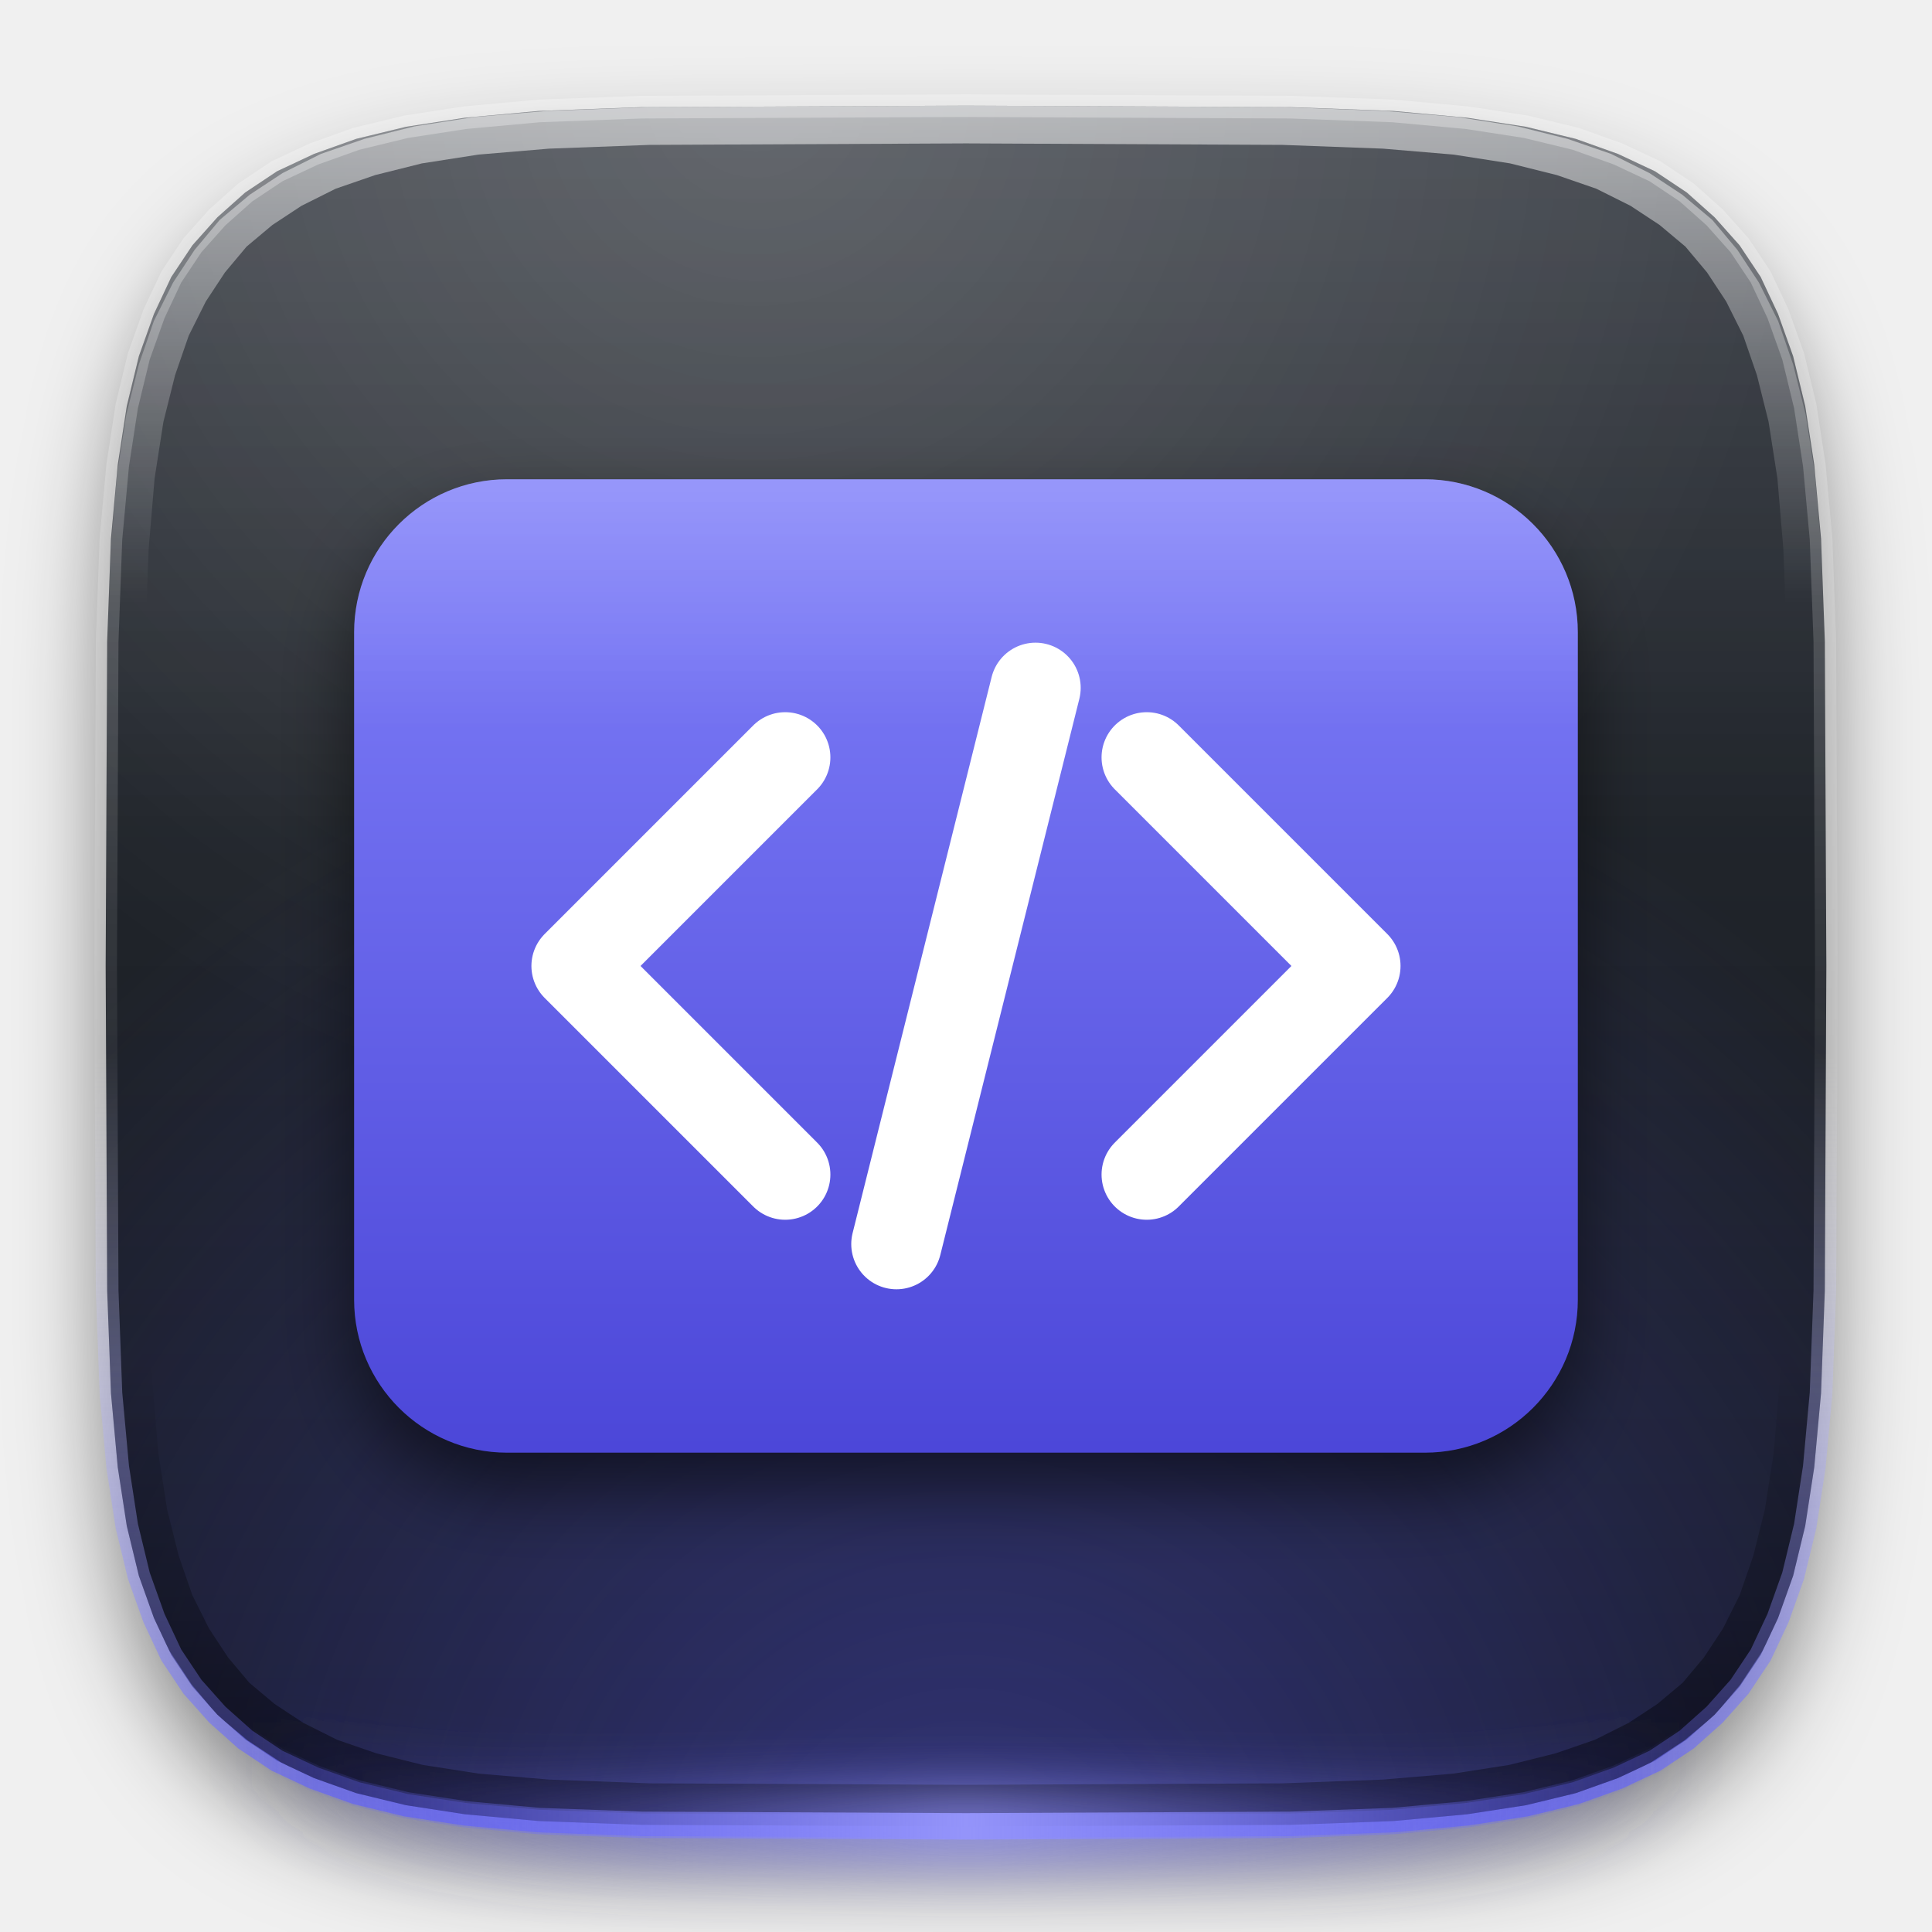
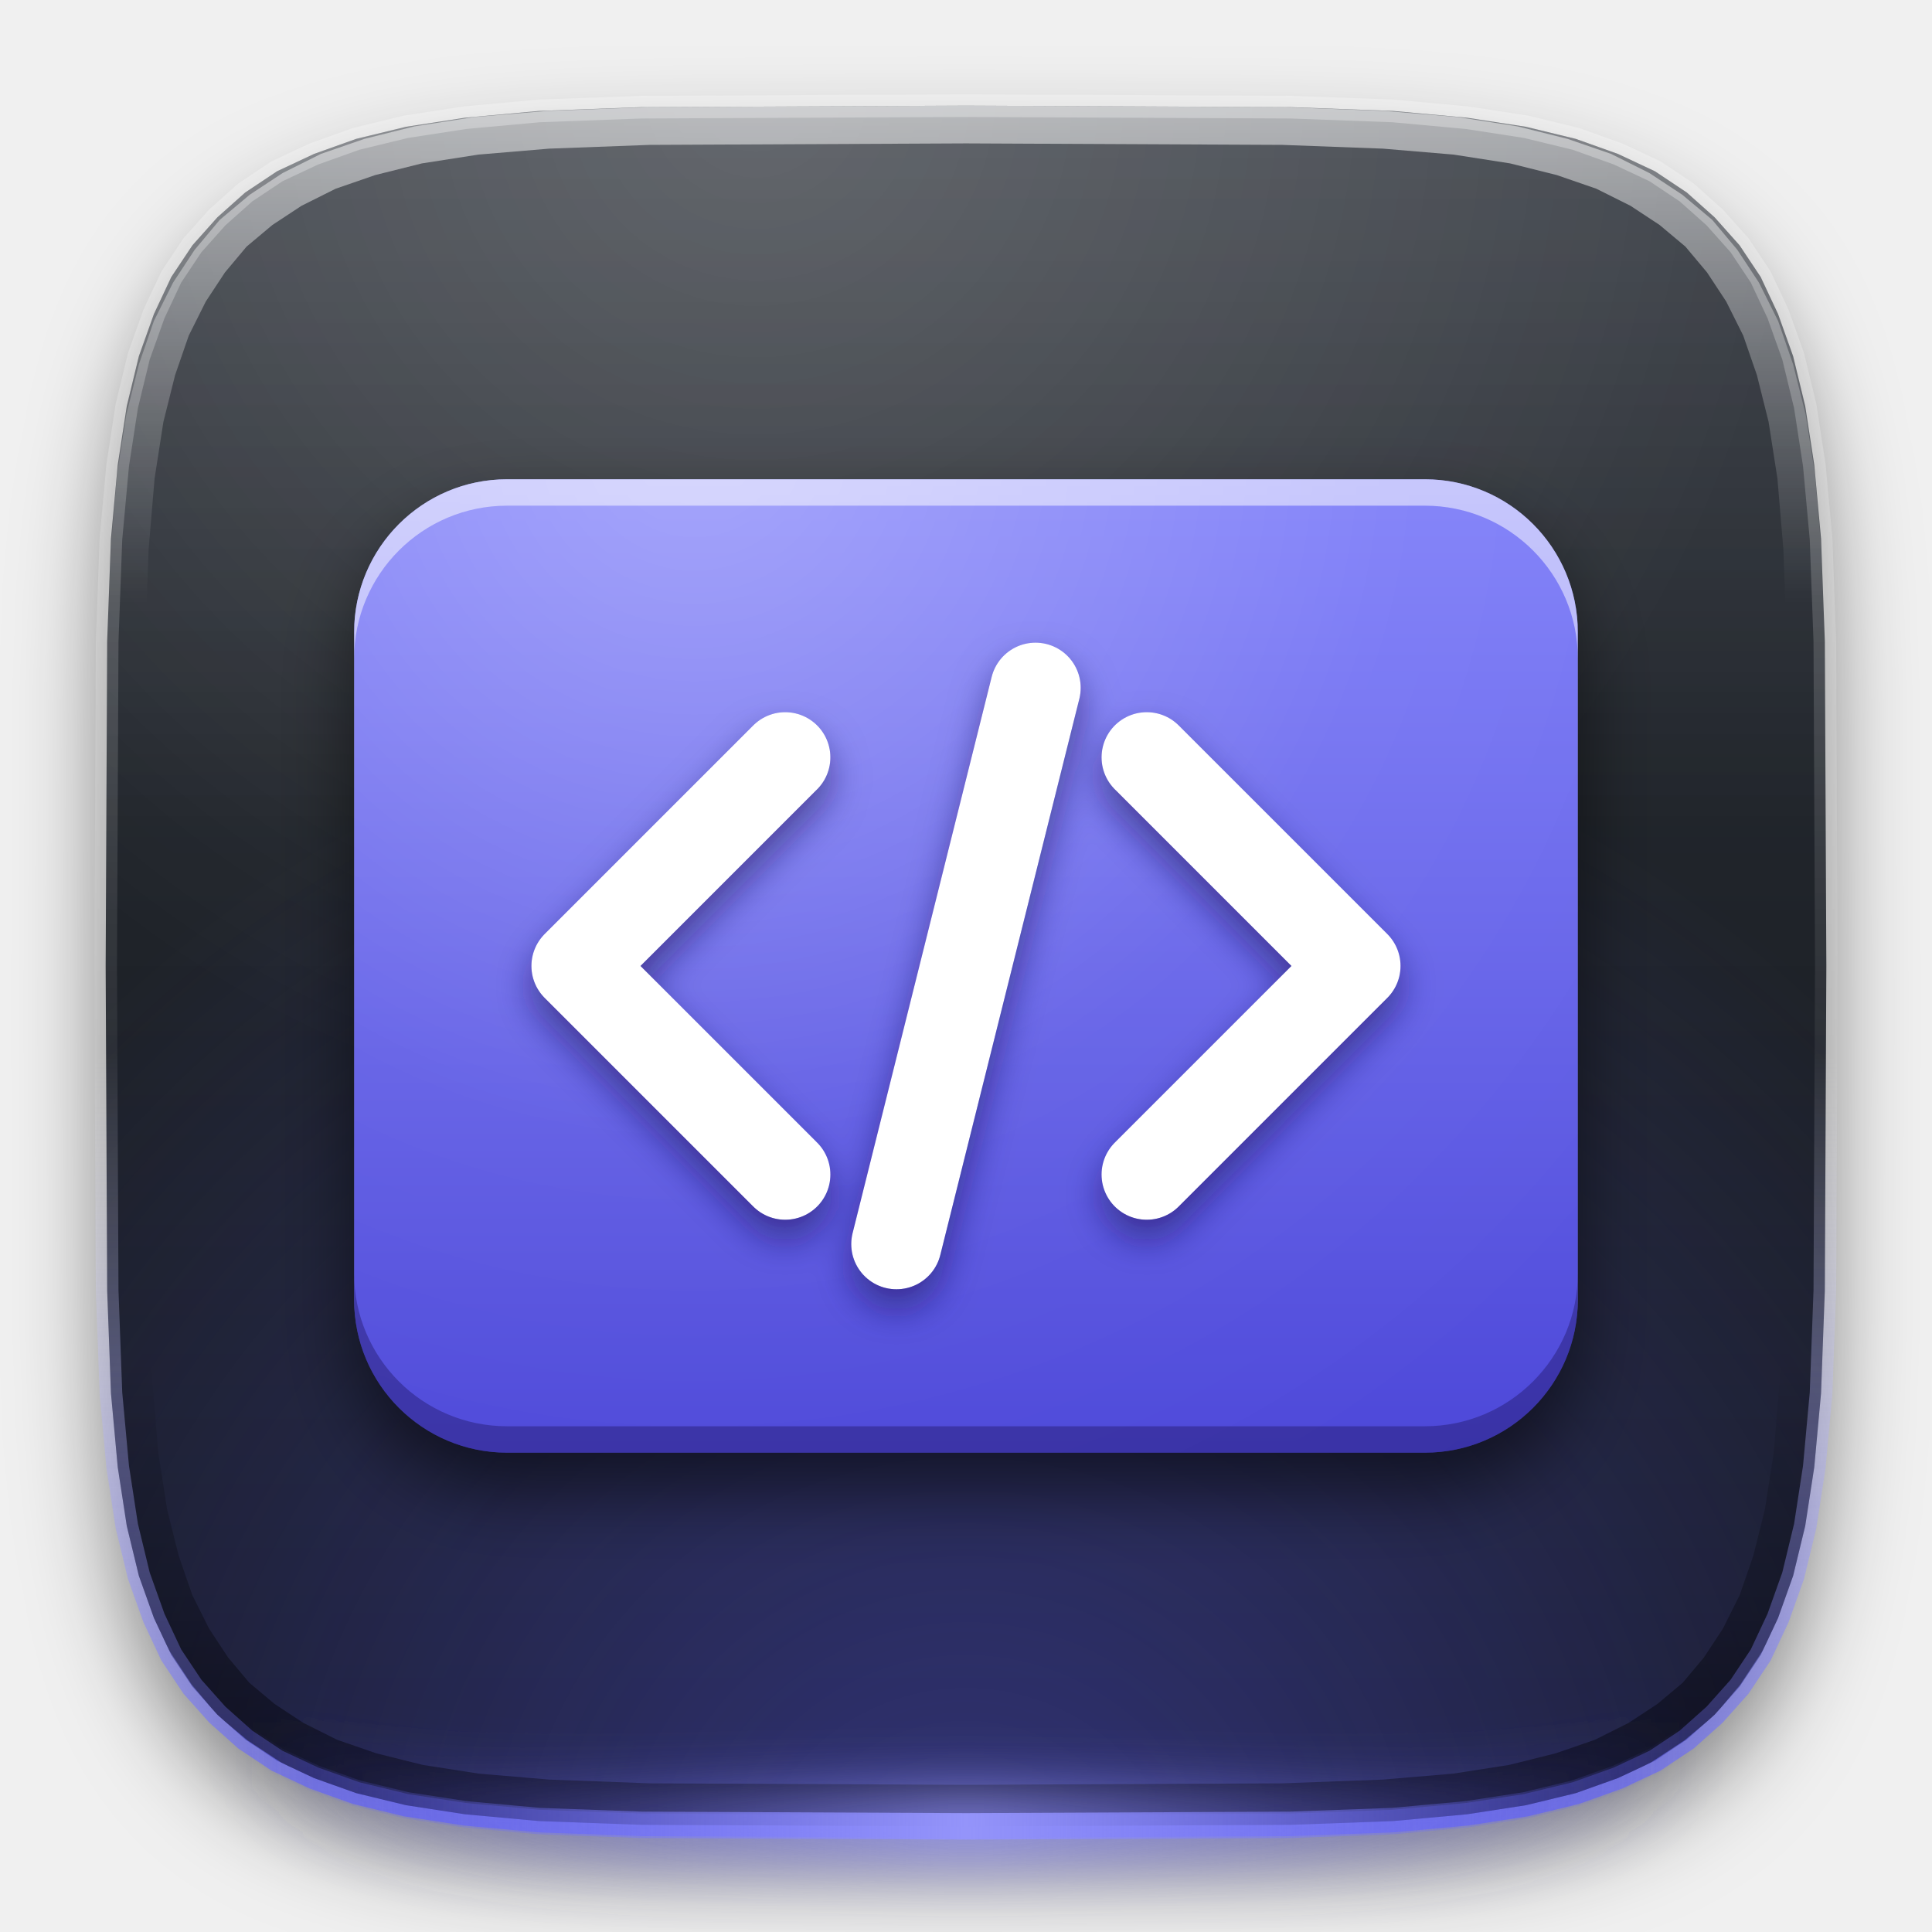
<svg xmlns="http://www.w3.org/2000/svg" viewBox="0 0 256 256" width="256" height="256">
  <defs>
    <linearGradient id="tile" x1="0" y1="0" x2="0" y2="1">
      <stop offset="0" stop-color="#2B3038" />
      <stop offset="1" stop-color="#121519" />
    </linearGradient>
    <radialGradient id="glow" cx=".5" cy="1.04" r=".72">
      <stop offset="0" stop-color="#5B5BF7" stop-opacity=".42" />
      <stop offset="1" stop-color="#5B5BF7" stop-opacity="0" />
    </radialGradient>
    <linearGradient id="sheen" x1="0" y1="0" x2="0" y2="1">
      <stop offset="0" stop-color="#fff" stop-opacity=".14" />
      <stop offset=".42" stop-color="#fff" stop-opacity="0" />
    </linearGradient>
    <radialGradient id="spec" cx=".38" cy="0" r=".6">
      <stop offset="0" stop-color="#fff" stop-opacity=".16" />
      <stop offset="1" stop-color="#fff" stop-opacity="0" />
    </radialGradient>
    <linearGradient id="rim" x1="0" y1="0" x2="0" y2="1">
      <stop offset="0" stop-color="#fff" stop-opacity=".30" />
      <stop offset=".55" stop-color="#fff" stop-opacity=".06" />
      <stop offset="1" stop-color="#5B5BF7" stop-opacity=".75" />
    </linearGradient>
    <linearGradient id="hi" gradientUnits="userSpaceOnUse" x1="0" y1="14" x2="0" y2="80">
      <stop offset="0" stop-color="#fff" stop-opacity=".55" />
      <stop offset="1" stop-color="#fff" stop-opacity="0" />
    </linearGradient>
    <linearGradient id="lo" gradientUnits="userSpaceOnUse" x1="0" y1="180" x2="0" y2="242">
      <stop offset="0" stop-color="#000" stop-opacity="0" />
      <stop offset="1" stop-color="#000" stop-opacity=".55" />
    </linearGradient>
    <filter id="drop" x="-20%" y="-20%" width="140%" height="150%">
      <feGaussianBlur stdDeviation="6" />
      <feOffset dy="6" />
    </filter>
    <clipPath id="inside">
      <path d="M242.0 128.0 L241.8 171.0 L241.3 184.6 L240.4 194.4 L239.2 202.2 L237.6 208.8 L235.6 214.4 L233.3 219.3 L230.5 223.5 L227.2 227.2 L223.5 230.5 L219.3 233.3 L214.4 235.6 L208.8 237.6 L202.2 239.2 L194.4 240.4 L184.6 241.3 L171.0 241.8 L128.0 242.0 L85.0 241.8 L71.4 241.3 L61.6 240.4 L53.8 239.2 L47.2 237.6 L41.6 235.6 L36.7 233.3 L32.5 230.5 L28.8 227.2 L25.5 223.5 L22.7 219.3 L20.4 214.4 L18.4 208.8 L16.8 202.2 L15.6 194.4 L14.7 184.6 L14.2 171.0 L14.0 128.0 L14.2 85.0 L14.7 71.4 L15.6 61.6 L16.8 53.8 L18.4 47.2 L20.4 41.6 L22.7 36.7 L25.5 32.5 L28.8 28.8 L32.5 25.5 L36.7 22.7 L41.6 20.4 L47.2 18.4 L53.8 16.8 L61.6 15.6 L71.4 14.7 L85.0 14.2 L128.0 14.0 L171.0 14.2 L184.6 14.7 L194.4 15.6 L202.2 16.8 L208.8 18.4 L214.4 20.4 L219.3 22.7 L223.5 25.5 L227.2 28.8 L230.5 32.5 L233.3 36.7 L235.6 41.6 L237.6 47.2 L239.2 53.8 L240.4 61.6 L241.3 71.4 L241.8 85.0Z" />
    </clipPath>
    <linearGradient id="ink" x1="0" y1="0" x2="0" y2="1">
      <stop offset="0" stop-color="#A0A0FA" />
      <stop offset="1" stop-color="#5B5BF7" />
    </linearGradient>
    <filter id="halo" x="-30%" y="-30%" width="160%" height="160%">
      <feGaussianBlur stdDeviation="9" />
    </filter>
    <filter id="soft" x="-40%" y="-40%" width="180%" height="180%">
      <feGaussianBlur stdDeviation="4" />
    </filter>
    <mask id="shape" maskUnits="userSpaceOnUse" x="0" y="0" width="256" height="256">
      <g transform="translate(10.07 10.07) scale(0.9213)">
        <rect fill="#fff" x="40" y="58" width="176" height="140" rx="22" />
        <path fill="none" stroke="#000" stroke-width="13" stroke-linecap="round" stroke-linejoin="round" d="M102 98l-30 30 30 30M154 98l30 30-30 30M138 88l-20 80" />
      </g>
    </mask>
    <linearGradient id="gloss" gradientUnits="userSpaceOnUse" x1="0" y1="56" x2="0" y2="200">
      <stop offset="0" stop-color="#fff" stop-opacity=".62" />
      <stop offset=".42" stop-color="#fff" stop-opacity=".08" />
      <stop offset=".43" stop-color="#fff" stop-opacity="0" />
      <stop offset="1" stop-color="#fff" stop-opacity="0" />
    </linearGradient>
    <linearGradient id="foot" gradientUnits="userSpaceOnUse" x1="0" y1="120" x2="0" y2="206">
      <stop offset="0" stop-color="#000" stop-opacity="0" />
      <stop offset="1" stop-color="#000" stop-opacity=".28" />
    </linearGradient>
    <linearGradient id="ring" gradientUnits="userSpaceOnUse" x1="14" y1="0" x2="242" y2="0">
      <stop offset=".08" stop-color="#5B5BF7" stop-opacity="0" />
      <stop offset=".5" stop-color="#9494FA" />
      <stop offset=".92" stop-color="#5B5BF7" stop-opacity="0" />
    </linearGradient>
    <clipPath id="low">
      <rect x="0" y="196" width="256" height="60" />
    </clipPath>
  </defs>
  <path d="M242.0 128.0 L241.8 171.0 L241.3 184.6 L240.4 194.4 L239.2 202.2 L237.6 208.8 L235.6 214.4 L233.3 219.3 L230.5 223.5 L227.2 227.2 L223.5 230.5 L219.3 233.3 L214.4 235.6 L208.8 237.6 L202.2 239.2 L194.4 240.4 L184.6 241.3 L171.0 241.8 L128.0 242.0 L85.0 241.8 L71.4 241.3 L61.6 240.4 L53.8 239.2 L47.2 237.6 L41.6 235.6 L36.7 233.3 L32.5 230.5 L28.8 227.2 L25.5 223.5 L22.7 219.3 L20.4 214.4 L18.4 208.8 L16.8 202.2 L15.6 194.4 L14.7 184.6 L14.2 171.0 L14.0 128.0 L14.2 85.0 L14.7 71.4 L15.6 61.6 L16.8 53.8 L18.4 47.2 L20.4 41.6 L22.7 36.7 L25.5 32.5 L28.8 28.8 L32.5 25.5 L36.7 22.7 L41.6 20.4 L47.2 18.4 L53.8 16.8 L61.6 15.6 L71.4 14.7 L85.0 14.2 L128.0 14.0 L171.0 14.2 L184.6 14.7 L194.4 15.6 L202.2 16.8 L208.8 18.4 L214.4 20.4 L219.3 22.7 L223.5 25.5 L227.2 28.8 L230.5 32.5 L233.3 36.7 L235.6 41.6 L237.6 47.2 L239.2 53.8 L240.4 61.6 L241.3 71.4 L241.8 85.0Z" fill="#000" opacity=".5" filter="url(#drop)" />
  <path d="M242.0 128.0 L241.8 171.0 L241.3 184.6 L240.4 194.4 L239.2 202.2 L237.6 208.8 L235.6 214.4 L233.3 219.3 L230.5 223.5 L227.2 227.2 L223.5 230.5 L219.3 233.3 L214.4 235.6 L208.8 237.6 L202.2 239.2 L194.4 240.4 L184.6 241.3 L171.0 241.8 L128.0 242.0 L85.0 241.8 L71.4 241.3 L61.6 240.4 L53.8 239.2 L47.2 237.6 L41.6 235.6 L36.7 233.3 L32.5 230.5 L28.8 227.2 L25.5 223.5 L22.7 219.3 L20.4 214.4 L18.4 208.8 L16.8 202.2 L15.6 194.4 L14.7 184.6 L14.2 171.0 L14.0 128.0 L14.2 85.0 L14.7 71.4 L15.6 61.6 L16.8 53.8 L18.4 47.2 L20.4 41.6 L22.7 36.7 L25.5 32.5 L28.8 28.8 L32.5 25.5 L36.7 22.7 L41.6 20.4 L47.2 18.4 L53.8 16.8 L61.6 15.6 L71.4 14.7 L85.0 14.2 L128.0 14.0 L171.0 14.2 L184.6 14.7 L194.4 15.6 L202.2 16.8 L208.8 18.4 L214.4 20.4 L219.3 22.7 L223.5 25.5 L227.2 28.8 L230.5 32.5 L233.3 36.7 L235.6 41.6 L237.6 47.2 L239.2 53.8 L240.4 61.6 L241.3 71.4 L241.8 85.0Z" fill="url(#tile)" />
  <path d="M242.0 128.0 L241.8 171.0 L241.3 184.6 L240.4 194.4 L239.2 202.2 L237.6 208.8 L235.6 214.4 L233.3 219.3 L230.5 223.5 L227.2 227.2 L223.5 230.5 L219.3 233.3 L214.4 235.6 L208.8 237.6 L202.2 239.2 L194.4 240.4 L184.6 241.3 L171.0 241.8 L128.0 242.0 L85.0 241.8 L71.4 241.3 L61.6 240.4 L53.8 239.2 L47.2 237.6 L41.6 235.6 L36.7 233.3 L32.5 230.5 L28.8 227.2 L25.5 223.5 L22.7 219.3 L20.4 214.4 L18.4 208.8 L16.8 202.2 L15.6 194.4 L14.7 184.6 L14.2 171.0 L14.0 128.0 L14.2 85.0 L14.7 71.4 L15.6 61.6 L16.8 53.8 L18.4 47.2 L20.4 41.6 L22.7 36.7 L25.5 32.5 L28.8 28.8 L32.5 25.5 L36.7 22.7 L41.6 20.4 L47.2 18.4 L53.8 16.8 L61.6 15.6 L71.4 14.7 L85.0 14.2 L128.0 14.0 L171.0 14.2 L184.6 14.7 L194.4 15.6 L202.2 16.8 L208.8 18.4 L214.4 20.4 L219.3 22.7 L223.5 25.5 L227.2 28.8 L230.5 32.5 L233.3 36.7 L235.6 41.6 L237.6 47.2 L239.2 53.8 L240.4 61.6 L241.3 71.4 L241.8 85.0Z" fill="url(#spec)" />
  <path d="M242.0 128.0 L241.8 171.0 L241.3 184.6 L240.4 194.4 L239.2 202.2 L237.6 208.8 L235.6 214.4 L233.3 219.3 L230.5 223.5 L227.2 227.2 L223.5 230.5 L219.3 233.3 L214.4 235.6 L208.8 237.6 L202.2 239.2 L194.4 240.4 L184.6 241.3 L171.0 241.8 L128.0 242.0 L85.0 241.8 L71.4 241.3 L61.6 240.4 L53.8 239.2 L47.2 237.6 L41.6 235.6 L36.7 233.3 L32.5 230.5 L28.8 227.2 L25.5 223.5 L22.7 219.3 L20.4 214.4 L18.4 208.8 L16.8 202.2 L15.6 194.4 L14.7 184.6 L14.2 171.0 L14.0 128.0 L14.2 85.0 L14.7 71.4 L15.6 61.6 L16.8 53.8 L18.4 47.2 L20.4 41.6 L22.7 36.7 L25.5 32.5 L28.8 28.8 L32.5 25.5 L36.7 22.7 L41.6 20.4 L47.2 18.4 L53.8 16.8 L61.6 15.6 L71.4 14.7 L85.0 14.2 L128.0 14.0 L171.0 14.2 L184.6 14.7 L194.4 15.6 L202.2 16.8 L208.8 18.4 L214.4 20.4 L219.3 22.7 L223.5 25.5 L227.2 28.8 L230.5 32.5 L233.3 36.7 L235.6 41.6 L237.6 47.2 L239.2 53.8 L240.4 61.6 L241.3 71.4 L241.8 85.0Z" fill="url(#glow)" />
  <path d="M242.0 128.0 L241.8 171.0 L241.3 184.6 L240.4 194.4 L239.2 202.2 L237.6 208.8 L235.6 214.4 L233.3 219.3 L230.5 223.5 L227.2 227.2 L223.5 230.5 L219.3 233.3 L214.4 235.6 L208.8 237.6 L202.2 239.2 L194.4 240.4 L184.6 241.3 L171.0 241.8 L128.0 242.0 L85.0 241.8 L71.4 241.3 L61.6 240.4 L53.8 239.2 L47.2 237.6 L41.6 235.6 L36.7 233.3 L32.5 230.5 L28.8 227.2 L25.5 223.5 L22.7 219.3 L20.4 214.4 L18.4 208.8 L16.8 202.2 L15.6 194.4 L14.7 184.6 L14.2 171.0 L14.0 128.0 L14.2 85.0 L14.7 71.4 L15.6 61.6 L16.8 53.8 L18.4 47.2 L20.4 41.6 L22.7 36.7 L25.5 32.5 L28.8 28.8 L32.5 25.5 L36.7 22.7 L41.6 20.4 L47.2 18.4 L53.8 16.8 L61.6 15.6 L71.4 14.7 L85.0 14.2 L128.0 14.0 L171.0 14.2 L184.6 14.7 L194.4 15.6 L202.2 16.8 L208.8 18.4 L214.4 20.4 L219.3 22.7 L223.5 25.5 L227.2 28.8 L230.5 32.5 L233.3 36.7 L235.6 41.6 L237.6 47.2 L239.2 53.8 L240.4 61.6 L241.3 71.4 L241.8 85.0Z" fill="url(#sheen)" />
  <g>
    <defs>
      <linearGradient id="solid" gradientUnits="userSpaceOnUse" x1="0" y1="60" x2="0" y2="200">
        <stop offset="0" stop-color="#7F7FF9" />
        <stop offset="1" stop-color="#4B46D8" />
      </linearGradient>
      <linearGradient id="paper" gradientUnits="userSpaceOnUse" x1="0" y1="60" x2="0" y2="200">
        <stop offset="0" stop-color="#FFFFFF" />
        <stop offset="1" stop-color="#DADDE3" />
      </linearGradient>
      <filter id="under" x="-30%" y="-30%" width="160%" height="170%">
        <feGaussianBlur stdDeviation="5" />
        <feOffset dy="5" />
      </filter>
-       <linearGradient id="edge" gradientUnits="userSpaceOnUse" x1="0" y1="56" x2="0" y2="96">
-         <stop offset="0" stop-color="#fff" stop-opacity=".45" />
+       <filter id="lift" x="-20%" y="-20%" width="140%" height="140%">
+         <feGaussianBlur stdDeviation="2.4" />
+         <feOffset dy="2.6" />
+       </filter>
+       <radialGradient id="light" gradientUnits="userSpaceOnUse" cx="92" cy="58" r="170">
+         <stop offset="0" stop-color="#fff" stop-opacity=".30" />
+         <stop offset=".55" stop-color="#fff" stop-opacity=".05" />
        <stop offset="1" stop-color="#fff" stop-opacity="0" />
+       </radialGradient>
+       <linearGradient id="toplit" gradientUnits="userSpaceOnUse" x1="0" y1="40" x2="0" y2="216">
+         <stop offset="0" stop-color="#fff" stop-opacity=".85" />
+         <stop offset="1" stop-color="#fff" stop-opacity=".25" />
      </linearGradient>
+       <mask id="every" maskUnits="userSpaceOnUse" x="0" y="0" width="256" height="256">
+         <g transform="translate(10.07 10.07) scale(0.9213)">
+           <rect fill="#fff" x="40" y="58" width="176" height="140" rx="22" />
+           <path fill="none" stroke="#fff" stroke-width="13" stroke-linecap="round" stroke-linejoin="round" d="M102 98l-30 30 30 30M154 98l30 30-30 30M138 88l-20 80" />
+         </g>
+       </mask>
+       <mask id="body" maskUnits="userSpaceOnUse" x="0" y="0" width="256" height="256">
+         <g transform="translate(10.07 10.07) scale(0.9213)">
+           <rect fill="#fff" x="40" y="58" width="176" height="140" rx="22" />
+           <path fill="none" stroke="#000" stroke-width="13" stroke-linecap="round" stroke-linejoin="round" d="M102 98l-30 30 30 30M154 98l30 30-30 30M138 88l-20 80" />
+         </g>
+       </mask>
+       <mask id="detail" maskUnits="userSpaceOnUse" x="0" y="0" width="256" height="256">
+         <g transform="translate(10.07 10.07) scale(0.9213)">
+           <rect fill="#000" x="40" y="58" width="176" height="140" rx="22" />
+           <path fill="none" stroke="#fff" stroke-width="13" stroke-linecap="round" stroke-linejoin="round" d="M102 98l-30 30 30 30M154 98l30 30-30 30M138 88l-20 80" />
+         </g>
+       </mask>
+       <mask id="top" maskUnits="userSpaceOnUse" x="0" y="0" width="256" height="256">
+         <g transform="translate(10.07 10.07) scale(0.9213)">
+           <rect fill="#fff" x="40" y="58" width="176" height="140" rx="22" />
+           <path fill="none" stroke="#fff" stroke-width="13" stroke-linecap="round" stroke-linejoin="round" d="M102 98l-30 30 30 30M154 98l30 30-30 30M138 88l-20 80" />
+         </g>
+         <g transform="translate(0 3.5)">
+           <g transform="translate(10.07 10.07) scale(0.9213)">
+             <rect fill="#000" x="40" y="58" width="176" height="140" rx="22" />
+             <path fill="none" stroke="#000" stroke-width="13" stroke-linecap="round" stroke-linejoin="round" d="M102 98l-30 30 30 30M154 98l30 30-30 30M138 88l-20 80" />
+           </g>
+         </g>
+       </mask>
+       <mask id="base" maskUnits="userSpaceOnUse" x="0" y="0" width="256" height="256">
+         <g transform="translate(10.07 10.07) scale(0.9213)">
+           <rect fill="#fff" x="40" y="58" width="176" height="140" rx="22" />
+           <path fill="none" stroke="#fff" stroke-width="13" stroke-linecap="round" stroke-linejoin="round" d="M102 98l-30 30 30 30M154 98l30 30-30 30M138 88l-20 80" />
+         </g>
+         <g transform="translate(0 -3.5)">
+           <g transform="translate(10.07 10.07) scale(0.9213)">
+             <rect fill="#000" x="40" y="58" width="176" height="140" rx="22" />
+             <path fill="none" stroke="#000" stroke-width="13" stroke-linecap="round" stroke-linejoin="round" d="M102 98l-30 30 30 30M154 98l30 30-30 30M138 88l-20 80" />
+           </g>
+         </g>
+       </mask>
    </defs>
    <g opacity=".55" filter="url(#under)">
      <g transform="translate(10.07 10.07) scale(0.9213)">
        <rect fill="#000" x="40" y="58" width="176" height="140" rx="22" />
        <path fill="none" stroke="#000" stroke-width="13" stroke-linecap="round" stroke-linejoin="round" d="M102 98l-30 30 30 30M154 98l30 30-30 30M138 88l-20 80" />
      </g>
    </g>
    <g transform="translate(10.07 10.07) scale(0.9213)">
      <rect fill="url(#solid)" x="40" y="58" width="176" height="140" rx="22" />
      <path fill="none" stroke="#FFFFFF" stroke-width="13" stroke-linecap="round" stroke-linejoin="round" d="M102 98l-30 30 30 30M154 98l30 30-30 30M138 88l-20 80" />
    </g>
-     <rect width="256" height="256" fill="url(#edge)" mask="url(#shape)" opacity=".5" />
+     <rect width="256" height="256" fill="url(#light)" mask="url(#body)" />
+     <g mask="url(#body)">
+       <g filter="url(#lift)" opacity=".55">
+         <rect width="256" height="256" fill="#191157" mask="url(#detail)" />
+       </g>
+     </g>
+     <rect width="256" height="256" fill="url(#toplit)" mask="url(#top)" opacity=".7" />
+     <rect width="256" height="256" fill="#191157" mask="url(#base)" opacity=".38" />
  </g>
  <path d="M242.0 128.0 L241.8 171.0 L241.3 184.6 L240.4 194.4 L239.2 202.2 L237.6 208.8 L235.6 214.4 L233.3 219.3 L230.5 223.5 L227.2 227.2 L223.5 230.5 L219.3 233.3 L214.4 235.6 L208.8 237.6 L202.2 239.2 L194.4 240.4 L184.6 241.3 L171.0 241.8 L128.0 242.0 L85.0 241.8 L71.4 241.3 L61.6 240.4 L53.8 239.2 L47.2 237.6 L41.6 235.6 L36.7 233.3 L32.5 230.5 L28.8 227.2 L25.5 223.5 L22.7 219.3 L20.4 214.4 L18.4 208.8 L16.8 202.2 L15.6 194.4 L14.7 184.6 L14.2 171.0 L14.0 128.0 L14.2 85.0 L14.7 71.4 L15.6 61.6 L16.8 53.8 L18.4 47.2 L20.4 41.6 L22.7 36.7 L25.5 32.5 L28.8 28.8 L32.5 25.5 L36.7 22.7 L41.6 20.4 L47.2 18.4 L53.8 16.8 L61.6 15.6 L71.4 14.7 L85.0 14.2 L128.0 14.0 L171.0 14.2 L184.6 14.7 L194.4 15.6 L202.2 16.8 L208.8 18.4 L214.4 20.4 L219.3 22.7 L223.5 25.5 L227.2 28.8 L230.5 32.5 L233.3 36.7 L235.6 41.6 L237.6 47.2 L239.2 53.8 L240.4 61.6 L241.3 71.4 L241.8 85.0Z" fill="none" stroke="url(#rim)" stroke-width="3" />
  <g clip-path="url(#inside)">
    <path d="M239.5 128.0 L239.3 170.0 L238.8 183.4 L238.0 192.9 L236.8 200.6 L235.2 207.0 L233.3 212.5 L230.9 217.3 L228.2 221.4 L225.1 225.1 L221.4 228.2 L217.3 230.9 L212.5 233.3 L207.0 235.2 L200.6 236.8 L192.9 238.0 L183.4 238.8 L170.0 239.3 L128.0 239.5 L86.0 239.3 L72.6 238.8 L63.1 238.0 L55.4 236.8 L49.0 235.2 L43.5 233.3 L38.7 230.9 L34.6 228.2 L30.9 225.1 L27.8 221.4 L25.1 217.3 L22.7 212.5 L20.8 207.0 L19.2 200.6 L18.0 192.9 L17.2 183.4 L16.7 170.0 L16.5 128.0 L16.7 86.0 L17.2 72.6 L18.0 63.1 L19.2 55.4 L20.8 49.0 L22.7 43.5 L25.1 38.7 L27.8 34.6 L30.9 30.9 L34.6 27.8 L38.7 25.1 L43.5 22.7 L49.0 20.8 L55.4 19.2 L63.1 18.0 L72.6 17.2 L86.0 16.7 L128.0 16.5 L170.0 16.7 L183.4 17.2 L192.9 18.0 L200.6 19.2 L207.0 20.8 L212.5 22.7 L217.3 25.1 L221.4 27.8 L225.1 30.9 L228.2 34.6 L230.9 38.7 L233.3 43.5 L235.2 49.0 L236.8 55.4 L238.0 63.1 L238.8 72.6 L239.3 86.0Z" fill="none" stroke="url(#hi)" stroke-width="5" />
    <path d="M239.5 128.0 L239.3 170.0 L238.8 183.4 L238.0 192.9 L236.8 200.6 L235.2 207.0 L233.3 212.5 L230.9 217.3 L228.2 221.4 L225.1 225.1 L221.4 228.2 L217.3 230.9 L212.5 233.3 L207.0 235.2 L200.6 236.8 L192.9 238.0 L183.4 238.8 L170.0 239.3 L128.0 239.5 L86.0 239.3 L72.6 238.8 L63.1 238.0 L55.4 236.8 L49.0 235.2 L43.5 233.3 L38.7 230.9 L34.6 228.2 L30.9 225.1 L27.8 221.4 L25.1 217.3 L22.7 212.5 L20.8 207.0 L19.2 200.6 L18.0 192.9 L17.2 183.4 L16.7 170.0 L16.5 128.0 L16.7 86.0 L17.2 72.6 L18.0 63.1 L19.2 55.4 L20.8 49.0 L22.7 43.5 L25.1 38.7 L27.8 34.6 L30.9 30.9 L34.6 27.8 L38.7 25.1 L43.5 22.7 L49.0 20.8 L55.4 19.2 L63.1 18.0 L72.6 17.2 L86.0 16.7 L128.0 16.5 L170.0 16.7 L183.4 17.2 L192.9 18.0 L200.6 19.2 L207.0 20.8 L212.5 22.7 L217.3 25.1 L221.4 27.8 L225.1 30.9 L228.2 34.6 L230.9 38.7 L233.3 43.5 L235.2 49.0 L236.8 55.4 L238.0 63.1 L238.8 72.6 L239.3 86.0Z" fill="none" stroke="url(#lo)" stroke-width="6" />
  </g>
  <g clip-path="url(#low)">
    <path d="M242.0 128.0 L241.8 171.0 L241.3 184.6 L240.4 194.4 L239.2 202.2 L237.6 208.8 L235.6 214.4 L233.3 219.3 L230.5 223.5 L227.2 227.2 L223.5 230.5 L219.3 233.3 L214.4 235.6 L208.8 237.6 L202.2 239.2 L194.4 240.4 L184.6 241.3 L171.0 241.8 L128.0 242.0 L85.0 241.8 L71.4 241.3 L61.6 240.4 L53.8 239.2 L47.2 237.6 L41.6 235.6 L36.7 233.3 L32.5 230.5 L28.8 227.2 L25.5 223.5 L22.7 219.3 L20.4 214.4 L18.4 208.8 L16.8 202.2 L15.6 194.4 L14.7 184.6 L14.2 171.0 L14.0 128.0 L14.2 85.0 L14.7 71.4 L15.6 61.6 L16.8 53.8 L18.4 47.2 L20.4 41.6 L22.7 36.7 L25.5 32.5 L28.8 28.8 L32.5 25.5 L36.7 22.7 L41.6 20.4 L47.2 18.4 L53.8 16.8 L61.6 15.6 L71.4 14.7 L85.0 14.2 L128.0 14.0 L171.0 14.2 L184.6 14.7 L194.4 15.6 L202.2 16.8 L208.8 18.4 L214.4 20.4 L219.3 22.7 L223.5 25.5 L227.2 28.8 L230.5 32.5 L233.3 36.7 L235.6 41.6 L237.6 47.2 L239.2 53.8 L240.4 61.6 L241.3 71.4 L241.8 85.0Z" fill="none" stroke="url(#ring)" stroke-width="9" filter="url(#soft)" opacity=".9" />
    <path d="M242.0 128.0 L241.8 171.0 L241.3 184.6 L240.4 194.4 L239.2 202.2 L237.6 208.8 L235.6 214.4 L233.3 219.3 L230.5 223.5 L227.2 227.2 L223.5 230.5 L219.3 233.3 L214.4 235.6 L208.8 237.6 L202.2 239.2 L194.4 240.4 L184.6 241.3 L171.0 241.8 L128.0 242.0 L85.0 241.8 L71.4 241.3 L61.6 240.4 L53.8 239.2 L47.2 237.6 L41.6 235.6 L36.7 233.3 L32.5 230.5 L28.8 227.2 L25.5 223.5 L22.7 219.3 L20.4 214.4 L18.4 208.8 L16.8 202.2 L15.6 194.4 L14.7 184.6 L14.2 171.0 L14.0 128.0 L14.2 85.0 L14.7 71.4 L15.6 61.6 L16.8 53.8 L18.4 47.2 L20.4 41.6 L22.7 36.7 L25.5 32.5 L28.8 28.8 L32.5 25.5 L36.7 22.7 L41.6 20.4 L47.2 18.4 L53.8 16.8 L61.6 15.6 L71.4 14.7 L85.0 14.2 L128.0 14.0 L171.0 14.2 L184.6 14.7 L194.4 15.6 L202.2 16.8 L208.8 18.4 L214.4 20.4 L219.3 22.7 L223.5 25.5 L227.2 28.8 L230.5 32.5 L233.3 36.7 L235.6 41.6 L237.6 47.2 L239.2 53.8 L240.4 61.6 L241.3 71.4 L241.8 85.0Z" fill="none" stroke="url(#ring)" stroke-width="3.5" />
  </g>
</svg>
